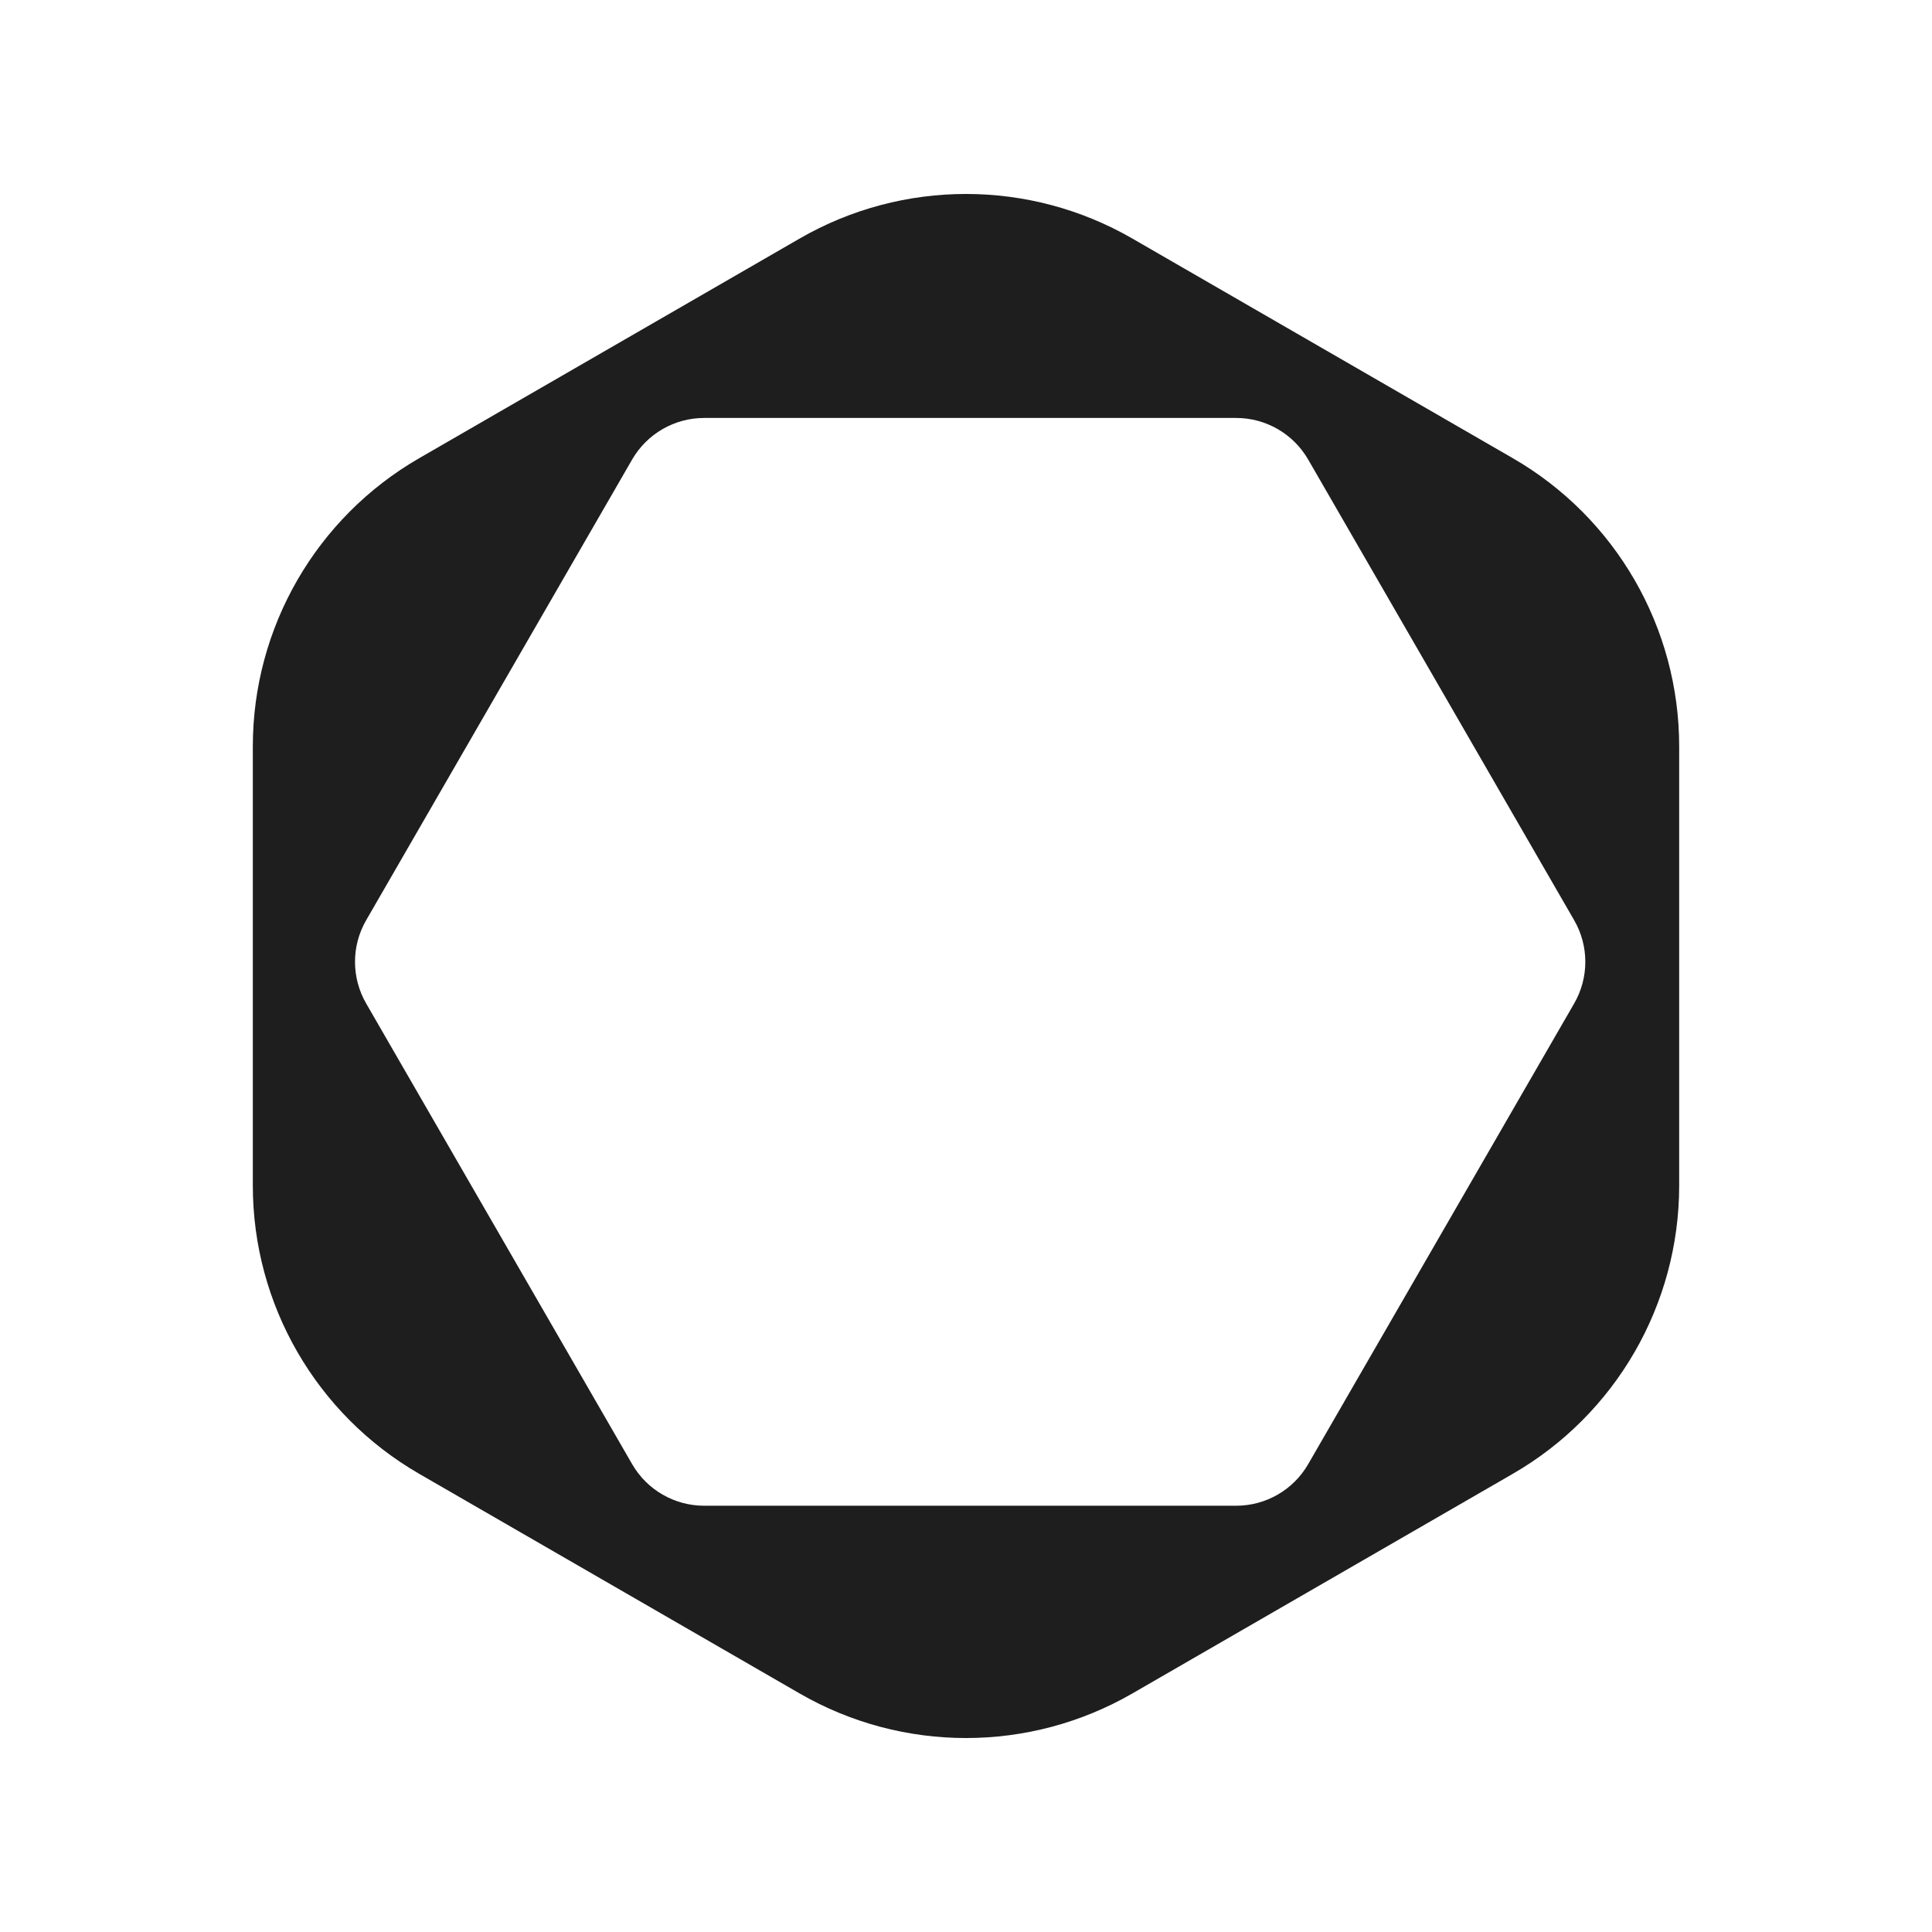
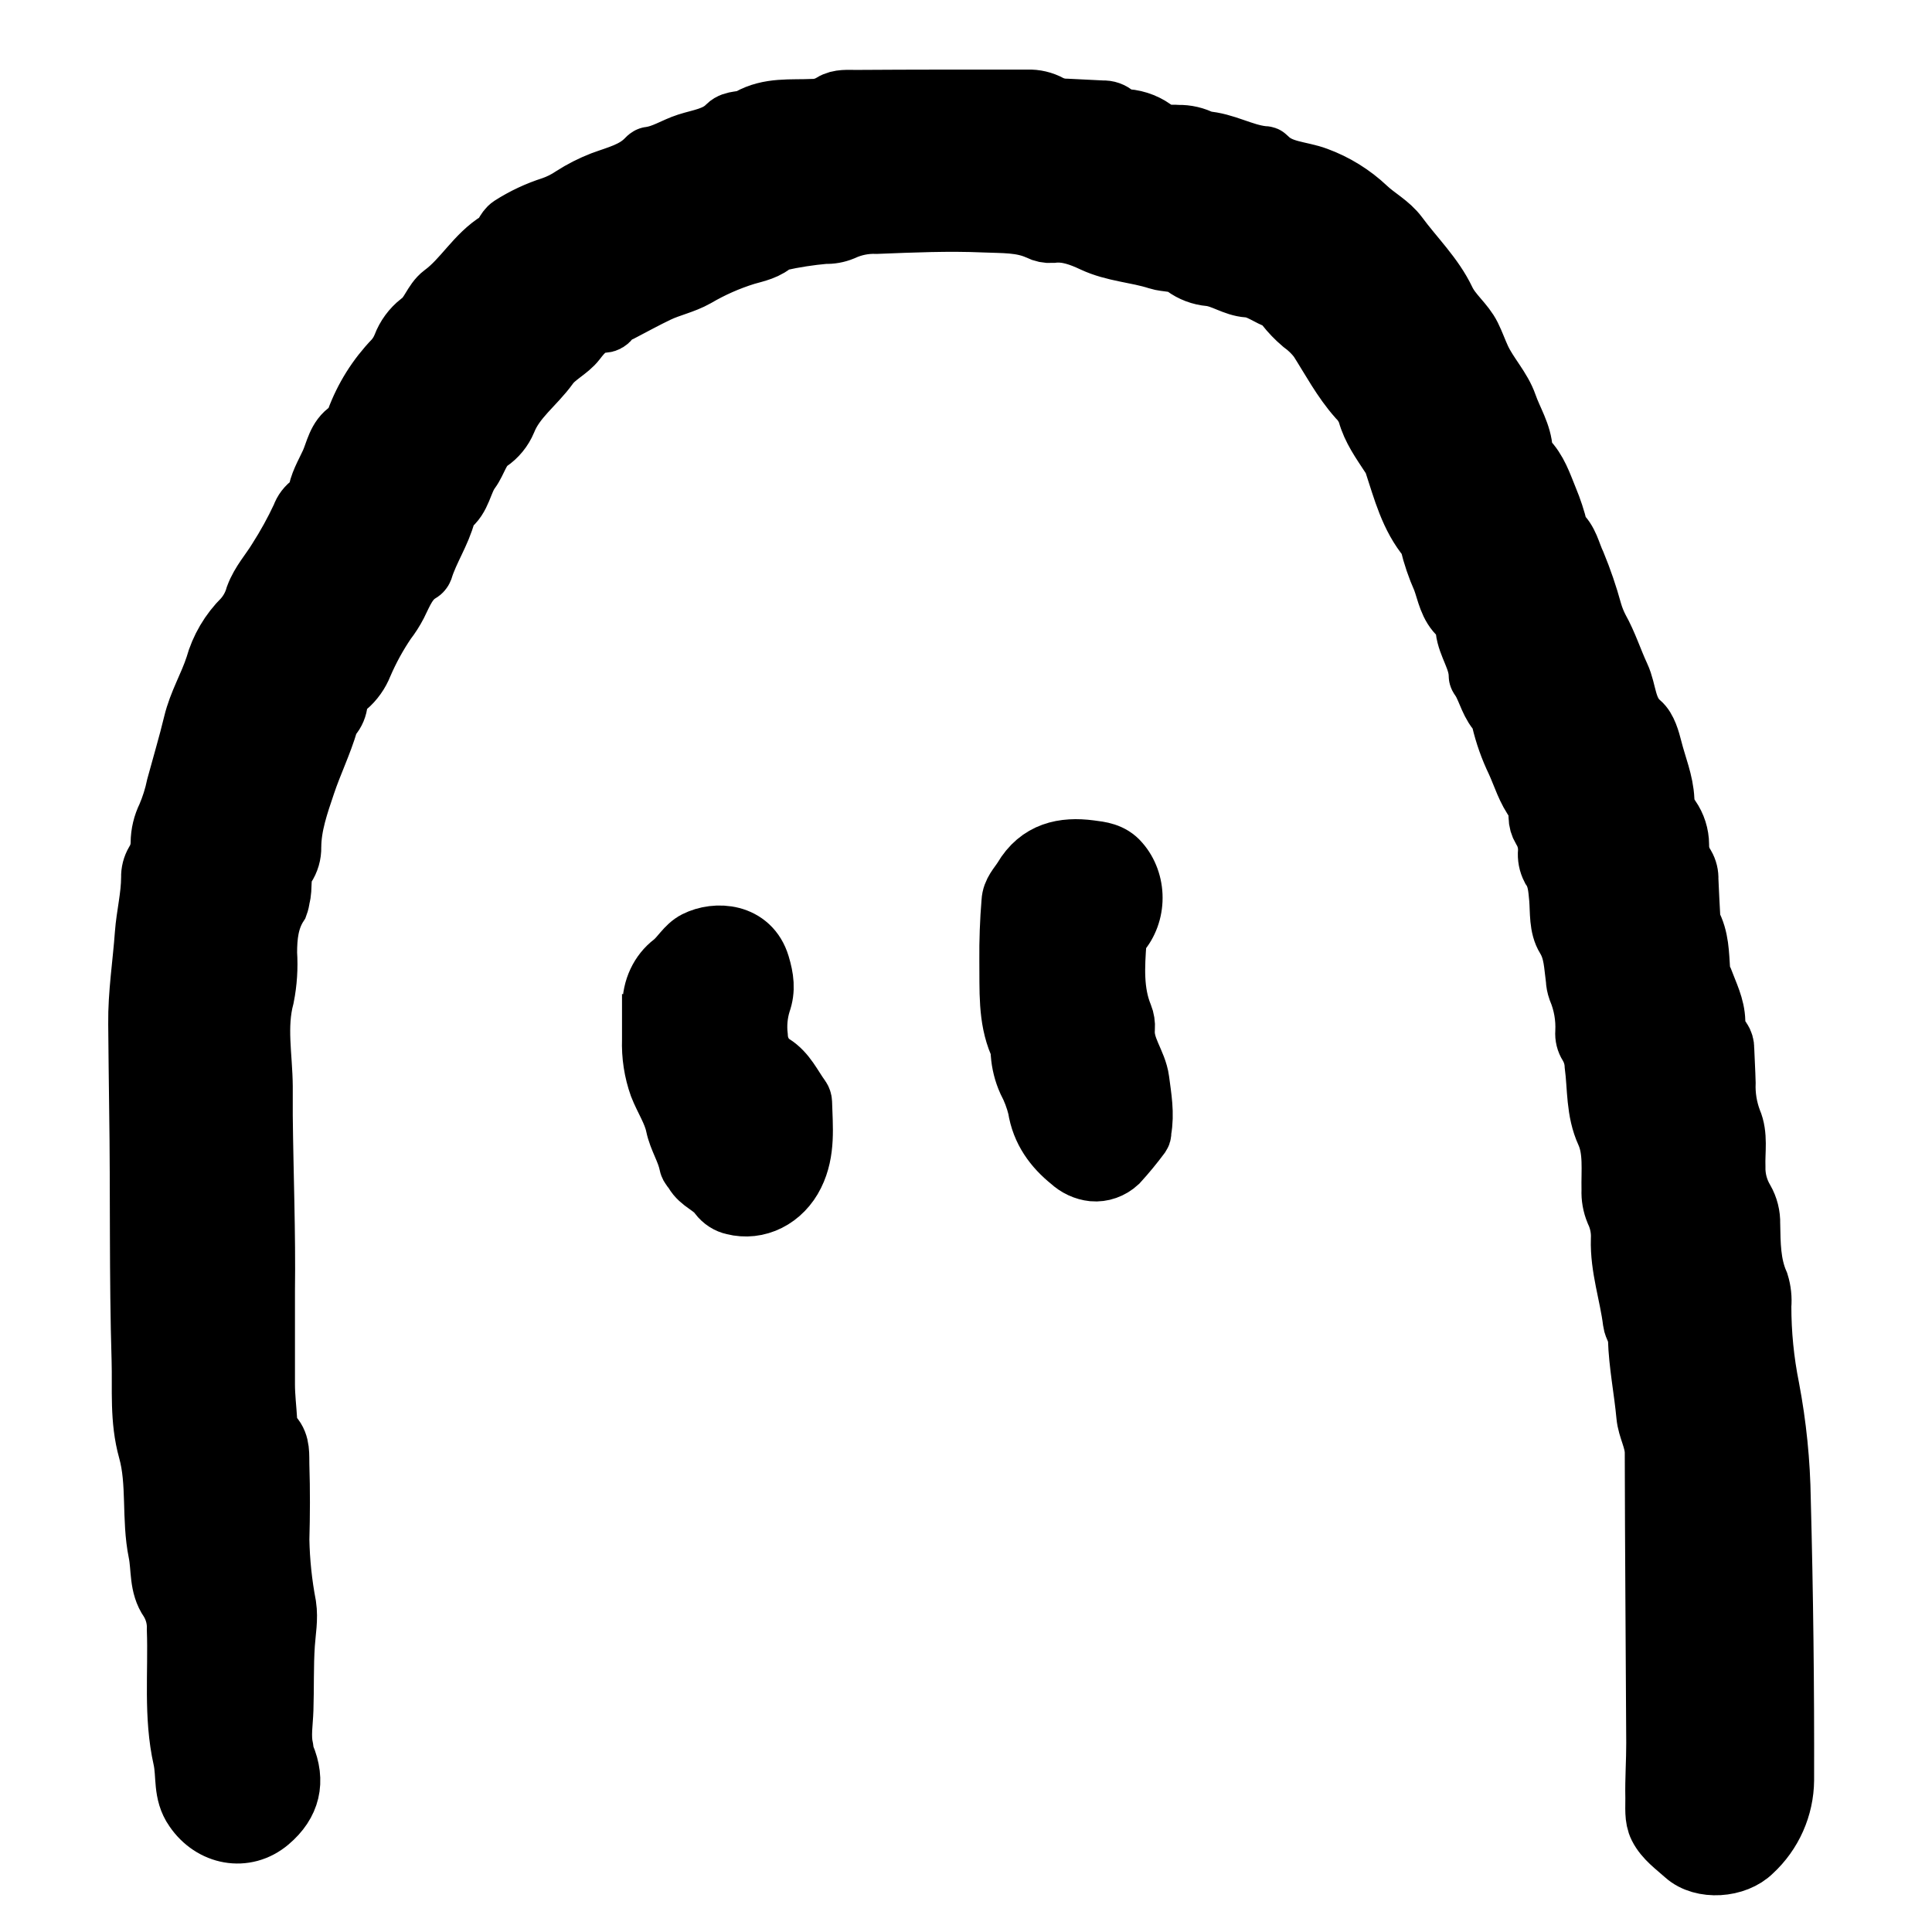
- <svg xmlns="http://www.w3.org/2000/svg" viewBox="0 0 180 180" fill="#1E1E1E" width="180" height="180">
-   <path fill-rule="evenodd" clip-rule="evenodd" d="m 105.5,22.225 c -9.592,-5.538 -21.409,-5.538 -31,0 L 39.055,42.689 C 29.463,48.227 23.555,58.461 23.555,69.536 v 40.929 c 0,11.075 5.909,21.309 15.5,26.847 l 35.445,20.464 c 9.591,5.537 21.408,5.537 31,0 l 35.445,-20.464 c 9.591,-5.537 15.5,-15.771 15.5,-26.847 V 69.536 c 0,-11.075 -5.909,-21.309 -15.5,-26.847 z M 34.113,85.738 c -1.384,2.398 -1.384,5.352 0,7.75 l 24.782,42.923 c 1.384,2.398 3.943,3.875 6.712,3.875 h 49.563 c 2.769,0 5.327,-1.477 6.711,-3.875 l 24.782,-42.923 c 1.384,-2.398 1.384,-5.352 0,-7.75 L 121.88,42.815 c -1.384,-2.398 -3.942,-3.875 -6.711,-3.875 H 65.606 c -2.769,0 -5.327,1.477 -6.712,3.875 z" style="stroke-width:0.775" />
+ <svg xmlns="http://www.w3.org/2000/svg" width="1000" height="1000" viewBox="0 0 1000 1000" fill="none">
+   <path d="M136.672 668.352C136.672 684.385 136.672 700.476 136.672 716.479C136.672 722.816 137.459 729.066 137.838 735.344C137.833 736.069 137.893 736.787 138.017 737.503C138.141 738.218 138.327 738.913 138.576 739.594C138.825 740.274 139.132 740.928 139.498 741.553C139.864 742.178 140.282 742.765 140.753 743.317C144.747 747.639 143.96 753.363 144.135 758.532C144.543 771.323 144.485 784.114 144.135 796.905C144.36 808.435 145.555 819.862 147.721 831.19C148.712 837.907 147.43 844.419 146.992 850.931C146.234 862.262 146.613 873.593 146.234 884.895C146.03 891.67 144.747 898.416 146.234 905.162C146.382 906.438 146.625 907.694 146.963 908.929C152.532 922.042 149.879 933.285 139.004 942.484C126.789 952.822 109.85 949.464 100.871 936.205C95.04 927.912 97.11 918.829 95.186 910.185C90.23 888.137 92.796 865.708 92.008 843.455C92.062 842.127 92.017 840.801 91.874 839.478C91.73 838.155 91.489 836.85 91.15 835.562C90.812 834.274 90.38 833.021 89.854 831.797C89.329 830.577 88.715 829.4 88.014 828.27C82.679 820.677 84.079 811.711 82.388 803.418C78.802 785.896 81.863 767.439 77.14 750.559C72.709 734.731 74.225 719.283 73.758 703.834C72.446 660.613 73.175 617.363 72.504 574.113C72.271 559.511 72.184 544.676 72.009 529.928C71.834 514.392 74.312 499.031 75.42 483.582C76.149 473.741 78.656 464.133 78.685 454.204C78.664 453.517 78.692 452.834 78.767 452.153C78.843 451.47 78.965 450.796 79.135 450.133C79.306 449.47 79.521 448.818 79.783 448.185C80.044 447.551 80.349 446.941 80.697 446.348C81.17 445.591 81.588 444.809 81.951 443.994C82.315 443.179 82.62 442.344 82.866 441.485C83.113 440.63 83.299 439.76 83.424 438.878C83.548 437.993 83.611 437.105 83.612 436.214C83.632 433.863 83.915 431.542 84.461 429.255C85.008 426.968 85.803 424.769 86.848 422.664C89.01 417.609 90.653 412.393 91.775 407.011C94.691 396.235 97.927 385.459 100.521 374.654C103.116 363.848 108.538 355.087 111.804 344.983C112.449 342.668 113.24 340.405 114.18 338.193C115.119 335.982 116.197 333.841 117.416 331.771C118.634 329.7 119.981 327.718 121.457 325.823C122.933 323.929 124.526 322.139 126.235 320.452C127.725 318.771 129.009 316.944 130.086 314.973C131.164 313.001 132.008 310.934 132.62 308.771C135.302 301.616 140.258 296.272 144.048 290.051C148.676 282.831 152.806 275.335 156.438 267.565C156.675 266.877 156.965 266.212 157.308 265.571C157.651 264.93 158.043 264.32 158.483 263.742C158.924 263.164 159.409 262.625 159.936 262.125C160.463 261.625 161.027 261.17 161.628 260.76C162.939 259.972 164.543 258.512 164.718 257.227C165.388 250.802 168.829 245.341 171.394 239.705C173.96 234.068 174.893 226.855 181.015 222.971C181.452 222.635 181.86 222.267 182.24 221.868C182.621 221.468 182.968 221.042 183.282 220.588C183.596 220.135 183.873 219.66 184.114 219.163C184.355 218.667 184.556 218.155 184.717 217.627C185.784 214.725 186.999 211.886 188.362 209.111C189.724 206.336 191.227 203.64 192.871 201.022C194.514 198.404 196.289 195.879 198.196 193.446C200.103 191.014 202.131 188.688 204.28 186.467C206.201 184.285 207.698 181.841 208.769 179.137C209.211 177.968 209.73 176.835 210.326 175.737C210.922 174.64 211.59 173.587 212.329 172.58C213.068 171.574 213.872 170.621 214.74 169.724C215.608 168.827 216.534 167.993 217.515 167.222C222.909 163.63 224.367 156.387 229.381 152.62C240.226 144.677 246.553 132.178 258.272 125.081C261.188 123.358 261.742 119.241 264.686 117.313C267.983 115.204 271.403 113.319 274.945 111.657C278.488 109.995 282.124 108.571 285.852 107.384C289.63 106.076 293.177 104.305 296.493 102.069C301.325 98.966 306.417 96.376 311.77 94.301C319.641 91.381 328.3 89.395 334.597 82.999C335.151 82.445 335.792 81.627 336.492 81.568C343.46 80.722 349.291 76.662 355.85 74.56C362.905 72.282 370.981 71.435 376.754 65.448C379.669 62.528 384.683 63.667 387.978 61.769C398.269 55.928 409.435 57.359 420.397 56.862C421.318 56.872 422.236 56.817 423.149 56.697C424.061 56.577 424.962 56.394 425.851 56.147C426.741 55.9 427.606 55.591 428.449 55.222C429.292 54.853 430.108 54.426 430.892 53.942C434.449 51.664 439.055 52.219 443.166 52.19C472.757 51.986 502.348 52.015 531.939 52.015C532.907 51.979 533.872 52.008 534.837 52.102C535.802 52.196 536.755 52.354 537.7 52.576C538.642 52.798 539.566 53.082 540.47 53.428C541.376 53.774 542.254 54.179 543.105 54.643C544.461 55.328 545.878 55.845 547.356 56.195C548.834 56.546 550.332 56.719 551.851 56.717L570.714 57.651C571.276 57.617 571.839 57.639 572.399 57.718C572.959 57.797 573.507 57.93 574.04 58.118C574.574 58.306 575.081 58.545 575.568 58.835C576.055 59.125 576.507 59.461 576.924 59.841C577.329 60.184 577.763 60.491 578.221 60.761C578.679 61.032 579.154 61.263 579.652 61.454C580.148 61.646 580.655 61.795 581.177 61.901C581.699 62.008 582.224 62.071 582.754 62.09C584.195 62.194 585.617 62.41 587.022 62.736C588.428 63.062 589.801 63.496 591.139 64.036C592.477 64.576 593.766 65.217 595.005 65.958C596.244 66.699 597.416 67.532 598.526 68.456C601.267 70.939 605.961 69.946 609.751 70.296C610.835 70.269 611.917 70.31 612.998 70.42C614.08 70.53 615.147 70.709 616.205 70.955C617.264 71.201 618.302 71.514 619.319 71.892C620.336 72.27 621.325 72.712 622.287 73.216C622.561 73.399 622.861 73.496 623.191 73.508C633.773 74.151 642.986 80.05 653.423 81.218C654.035 81.218 654.939 81.218 655.26 81.568C662.315 89.22 672.752 88.752 681.498 92.052C683.86 92.919 686.172 93.902 688.434 95.003C690.696 96.103 692.897 97.316 695.037 98.64C697.177 99.965 699.244 101.394 701.241 102.928C703.235 104.462 705.148 106.094 706.979 107.822C712.226 112.816 718.873 116.145 723.276 122.074C731.468 133.2 741.701 143.042 747.648 155.541C751.088 162.754 757.531 167.222 760.942 174.114C762.808 177.881 764.178 181.824 765.928 185.62C769.863 194.147 776.744 201.069 779.747 209.742C782.458 217.569 787.297 224.811 787.706 233.397C787.72 233.805 787.77 234.209 787.86 234.608C787.948 235.006 788.073 235.393 788.236 235.768C788.397 236.143 788.592 236.5 788.822 236.837C789.052 237.175 789.312 237.489 789.601 237.777C795.431 243.618 797.764 251.065 800.766 258.395C802.938 263.591 804.688 268.925 806.014 274.398C806.014 274.866 806.014 275.508 806.451 275.771C811.553 280.035 812.516 286.401 815.198 291.979C818.512 300.021 821.32 308.237 823.623 316.626C824.512 319.723 825.699 322.702 827.18 325.563C831.582 333.389 834.293 342.063 838.025 350.064C841.757 358.066 840.94 367.849 848.724 374.449C852.019 377.223 853.622 383.21 854.789 387.737C856.975 396.498 860.619 404.85 861.027 414.02C861.06 414.87 861.153 415.714 861.307 416.549C861.462 417.384 861.678 418.205 861.955 419.008C862.231 419.811 862.564 420.59 862.957 421.347C863.351 422.1 863.794 422.822 864.293 423.511C864.984 424.51 865.599 425.555 866.135 426.644C866.672 427.734 867.123 428.858 867.491 430.017C867.861 431.177 868.141 432.354 868.33 433.554C868.523 434.754 868.625 435.963 868.637 437.178C868.604 438.15 868.648 439.12 868.768 440.087C868.887 441.053 869.077 442.002 869.342 442.94C869.607 443.877 869.94 444.785 870.345 445.67C870.75 446.555 871.222 447.405 871.756 448.217C872.365 449.271 872.814 450.387 873.103 451.569C873.392 452.752 873.505 453.949 873.447 455.167C873.709 461.972 874.117 468.747 874.467 475.61C874.4 476.436 874.517 477.233 874.817 478.004C879.044 485.656 878.957 494.095 879.54 502.477C879.826 504.241 880.359 505.926 881.144 507.529C883.709 514.45 887.208 521.05 887.382 528.76C887.397 529.615 887.476 530.462 887.624 531.303C887.77 532.147 887.983 532.971 888.26 533.78C888.537 534.589 888.878 535.369 889.277 536.125C889.677 536.878 890.135 537.597 890.648 538.28C891.105 538.955 891.449 539.685 891.68 540.467C891.91 541.25 892.012 542.05 891.989 542.865C892.193 548.706 892.572 554.546 892.718 560.387C892.589 563.772 892.796 567.136 893.341 570.48C893.887 573.823 894.758 577.077 895.954 580.245C899.161 587.634 897.528 595.898 897.79 603.783C897.752 605.316 897.822 606.841 897.997 608.362C898.175 609.884 898.455 611.388 898.843 612.868C899.231 614.349 899.72 615.798 900.309 617.211C900.901 618.624 901.586 619.988 902.367 621.305C902.895 622.219 903.356 623.168 903.752 624.147C904.149 625.125 904.475 626.127 904.735 627.152C904.994 628.177 905.181 629.216 905.297 630.265C905.414 631.313 905.458 632.367 905.429 633.425C905.633 643.909 905.574 654.364 909.977 664.38C910.554 666.241 910.945 668.136 911.152 670.072C911.359 672.008 911.373 673.947 911.201 675.886C911.184 690.281 912.592 704.532 915.428 718.64C919.046 737.695 920.988 756.923 921.259 776.317C922.542 824.678 923.116 873.059 922.979 921.458C922.971 922.313 922.938 923.169 922.886 924.025C922.831 924.88 922.758 925.736 922.661 926.586C922.565 927.436 922.446 928.285 922.306 929.132C922.166 929.976 922.006 930.817 921.822 931.655C921.638 932.494 921.437 933.323 921.213 934.149C920.988 934.976 920.74 935.796 920.475 936.611C920.21 937.426 919.921 938.232 919.612 939.032C919.306 939.832 918.976 940.624 918.63 941.406C918.283 942.189 917.915 942.963 917.528 943.725C917.14 944.49 916.732 945.244 916.306 945.986C915.88 946.73 915.437 947.46 914.974 948.182C914.51 948.903 914.029 949.61 913.531 950.308C913.032 951.003 912.516 951.686 911.982 952.355C911.449 953.024 910.901 953.681 910.332 954.323C909.764 954.963 909.181 955.591 908.583 956.204C907.985 956.814 907.37 957.41 906.741 957.991C898.373 966.372 881.202 967.57 872.485 959.772C867.704 955.45 861.96 951.479 858.958 945.521C856.625 940.907 857.383 935.388 857.267 930.277C857.062 920.903 857.762 911.499 857.733 902.125C857.5 852.07 857.062 802.016 856.975 751.961C856.975 745.069 853.214 739.375 852.602 732.716C851.378 719.37 848.666 706.229 848.258 692.824C848.258 689.583 846.013 686.984 845.634 684.063C843.885 669.841 838.987 656.057 839.424 641.514C839.492 640.261 839.477 639.008 839.387 637.756C839.296 636.503 839.127 635.262 838.882 634.029C838.634 632.8 838.314 631.588 837.917 630.396C837.521 629.208 837.051 628.045 836.509 626.912C835.795 625.189 835.273 623.408 834.949 621.571C834.626 619.734 834.503 617.886 834.585 616.019C834.352 606.003 835.78 595.431 831.67 586.29C826.451 574.901 827.384 562.928 825.839 551.246C825.748 549.38 825.431 547.555 824.883 545.771C824.334 543.986 823.573 542.296 822.603 540.704C822.299 540.225 822.037 539.726 821.816 539.203C821.591 538.68 821.413 538.146 821.276 537.594C821.139 537.042 821.049 536.484 821.002 535.917C820.956 535.354 820.956 534.787 820.999 534.221C821.095 532.323 821.087 530.424 820.97 528.526C820.853 526.631 820.629 524.744 820.3 522.872C819.97 521 819.539 519.155 819.002 517.33C818.466 515.507 817.83 513.72 817.093 511.968C816.507 510.283 816.174 508.551 816.101 506.77C815.081 499.469 815.11 492.168 810.97 485.364C807.326 479.523 808.055 471.93 807.472 464.921C806.947 459.46 806.656 454.087 803.332 449.268C802.997 448.62 802.708 447.951 802.469 447.262C802.227 446.573 802.038 445.869 801.901 445.153C801.764 444.435 801.676 443.711 801.644 442.984C801.609 442.254 801.627 441.526 801.699 440.799C801.752 439.748 801.723 438.697 801.612 437.648C801.501 436.6 801.312 435.569 801.043 434.55C800.772 433.53 800.428 432.54 800.006 431.577C799.583 430.61 799.087 429.684 798.522 428.797C797.976 427.894 797.56 426.933 797.271 425.917C796.982 424.901 796.837 423.864 796.831 422.81C796.597 420.24 796.831 416.969 795.548 415.275C790.563 408.822 788.434 401.083 785.14 393.928C781.852 387.097 779.336 379.989 777.589 372.609C777.385 371.675 777.589 370.331 777.006 369.689C771.729 364.783 770.534 357.657 767.036 351.787C766.627 351.086 765.84 350.415 765.84 349.743C765.84 340.982 760.009 334.119 759.018 325.767C758.998 325.11 758.919 324.461 758.782 323.817C758.645 323.175 758.45 322.549 758.202 321.941C757.954 321.333 757.654 320.751 757.301 320.197C756.948 319.643 756.549 319.124 756.103 318.641C750.272 313.618 749.339 306.201 746.949 299.805C744.182 293.601 742.004 287.196 740.418 280.589C740.325 279.928 740.071 279.334 739.66 278.808C730.098 267.419 726.541 253.284 722.022 239.617C721.454 238.101 720.704 236.68 719.777 235.353C715.317 228.52 710.506 221.861 708.291 213.801C707.757 212.272 707.06 210.823 706.2 209.452C705.34 208.081 704.334 206.825 703.189 205.683C694.996 196.455 689.341 185.649 682.781 175.37C680.329 172.17 677.472 169.386 674.21 167.018C671.108 164.381 668.3 161.461 665.784 158.257C664.793 157.001 663.831 155.336 662.49 154.811C656.834 153.029 652.053 148.707 645.989 148.327C638.875 147.831 633.103 143.246 626.223 142.487C625.059 142.387 623.905 142.208 622.765 141.95C621.625 141.691 620.508 141.356 619.415 140.944C618.322 140.531 617.261 140.046 616.232 139.488C615.203 138.93 614.22 138.304 613.278 137.61C609.343 134.543 603.949 135.39 599.43 133.93C588.439 130.367 576.749 130.017 565.933 124.935C559.694 122.015 552.289 119.095 544.475 120.117C543.341 120.196 542.219 120.121 541.105 119.893C539.992 119.665 538.927 119.292 537.916 118.774C528.849 114.539 518.995 115.123 509.491 114.685C490.949 113.867 472.32 114.685 453.749 115.415C452.218 115.357 450.69 115.389 449.166 115.512C447.641 115.635 446.131 115.848 444.629 116.15C443.128 116.453 441.653 116.843 440.198 117.321C438.743 117.799 437.323 118.361 435.936 119.007C434.513 119.591 433.044 120.015 431.531 120.281C430.018 120.547 428.493 120.648 426.956 120.584C418.939 121.3 411 122.527 403.138 124.264C402.525 124.264 401.651 124.264 401.272 124.643C397.074 129.053 391.039 130.104 385.82 131.623C376.797 134.435 368.206 138.231 360.048 143.012C353.722 146.575 346.754 147.919 340.311 150.985C333.868 154.051 327.513 157.556 321.128 160.885C320.033 161.357 318.995 161.932 318.013 162.61C317.032 163.289 316.127 164.057 315.297 164.915C315.153 165.156 314.983 165.376 314.786 165.576C314.589 165.775 314.372 165.949 314.133 166.096C313.895 166.244 313.642 166.361 313.376 166.447C313.109 166.534 312.836 166.588 312.557 166.609C305.589 166.609 301.537 171.252 297.776 176.158C294.015 181.064 287.28 183.955 283.607 189.183C276.552 198.966 266.348 206.004 261.683 217.715C261.232 218.792 260.704 219.83 260.102 220.83C259.5 221.831 258.828 222.782 258.087 223.684C257.347 224.586 256.545 225.431 255.682 226.216C254.819 227.002 253.905 227.721 252.937 228.374C247.806 232.053 246.64 238.566 243.112 243.414C238.769 249.254 238.506 257.636 231.947 262.25C231.505 262.722 231.145 263.249 230.867 263.832C230.588 264.415 230.404 265.026 230.314 265.667C227.661 275.8 221.568 284.59 218.507 294.49C218.384 294.792 218.215 295.066 218 295.311C217.785 295.556 217.536 295.76 217.253 295.921C210.723 299.688 208.274 306.376 205.125 312.713C203.525 315.804 201.66 318.724 199.527 321.474C194.752 328.524 190.68 335.962 187.312 343.786C186.882 344.884 186.386 345.95 185.826 346.986C185.265 348.023 184.643 349.019 183.96 349.98C183.277 350.94 182.538 351.854 181.743 352.725C180.947 353.592 180.103 354.41 179.207 355.175C178.87 355.4 178.545 355.639 178.234 355.899C177.924 356.159 177.628 356.436 177.348 356.729C177.068 357.023 176.805 357.33 176.559 357.651C176.313 357.975 176.086 358.308 175.877 358.656C175.668 359.003 175.48 359.363 175.311 359.731C175.142 360.099 174.994 360.475 174.867 360.861C174.74 361.246 174.635 361.638 174.551 362.035C174.468 362.432 174.407 362.832 174.368 363.235C174.314 363.924 174.205 364.605 174.042 365.276C173.879 365.948 173.664 366.602 173.397 367.242C173.129 367.878 172.813 368.492 172.448 369.079C172.083 369.666 171.673 370.218 171.219 370.74C170.476 371.602 169.932 372.577 169.587 373.661C166.38 384.612 161.336 394.891 157.75 405.58C154.164 416.268 150.345 426.957 150.287 438.434C150.308 439.319 150.261 440.198 150.147 441.077C150.033 441.956 149.851 442.82 149.604 443.67C149.357 444.52 149.046 445.343 148.672 446.146C148.297 446.949 147.864 447.717 147.371 448.45C144.194 453.181 146.059 459.227 144.456 464.512C144.332 465.786 144.051 467.021 143.611 468.221C138.654 475.902 137.78 484.487 137.78 493.336C138.028 497.095 138.03 500.853 137.786 504.612C137.542 508.37 137.054 512.099 136.322 515.793C132.153 531.388 135.418 546.837 135.535 562.314C135.535 567.337 135.535 572.36 135.535 577.383C135.856 607.784 137.08 638.068 136.672 668.352Z" stroke="rgba(0, 0, 0, 1)" stroke-width="32" fill="#000000">
+ </path>
+   <path d="M522.903 497.147C522.806 487.009 523.175 476.893 524.011 466.799C524.244 461.829 527.568 458.722 529.842 455.092C538.005 441.128 550.716 438.741 564.127 440.507C569.287 441.161 574.972 441.717 579.199 446.72C579.458 447.017 579.711 447.32 579.957 447.629C580.204 447.939 580.444 448.256 580.678 448.581C580.909 448.904 581.134 449.233 581.354 449.568C581.572 449.902 581.782 450.242 581.987 450.589C582.189 450.938 582.384 451.291 582.573 451.648C582.761 452.004 582.942 452.366 583.115 452.734C583.288 453.1 583.452 453.472 583.607 453.849C583.765 454.226 583.914 454.607 584.054 454.99C584.193 455.374 584.325 455.762 584.447 456.155C584.572 456.545 584.687 456.94 584.794 457.339C584.899 457.735 584.996 458.135 585.086 458.539C585.175 458.942 585.255 459.348 585.325 459.755C585.397 460.163 585.46 460.572 585.514 460.982C585.567 461.394 585.611 461.806 585.648 462.218C585.683 462.632 585.71 463.046 585.73 463.46C585.747 463.877 585.756 464.292 585.756 464.706C585.756 465.12 585.747 465.536 585.73 465.952C585.71 466.366 585.683 466.781 585.648 467.195C585.611 467.607 585.567 468.019 585.514 468.431C585.46 468.841 585.397 469.25 585.325 469.657C585.255 470.065 585.175 470.471 585.086 470.874C584.996 471.277 584.899 471.677 584.794 472.074C584.687 472.471 584.572 472.866 584.447 473.258C584.325 473.65 584.193 474.038 584.054 474.422C583.914 474.806 583.765 475.186 583.607 475.564C583.452 475.938 583.288 476.31 583.115 476.678C582.942 477.045 582.761 477.407 582.573 477.764C582.384 478.122 582.189 478.475 581.987 478.824C581.782 479.171 581.572 479.511 581.354 479.844C581.134 480.18 580.909 480.509 580.678 480.832C580.444 481.157 580.204 481.474 579.957 481.783C579.711 482.093 579.458 482.396 579.199 482.692C578.941 482.976 578.708 483.283 578.5 483.614C578.292 483.946 578.113 484.297 577.963 484.668C577.814 485.036 577.696 485.418 577.611 485.812C577.523 486.205 577.47 486.603 577.45 487.009C576.517 500.09 575.643 513.367 580.803 525.924C581.205 526.919 581.49 527.952 581.657 529.025C581.826 530.1 581.872 531.181 581.794 532.269C580.861 542.505 588.033 549.83 589.258 559.281C590.365 567.849 591.94 576.384 590.336 585.083C590.336 585.802 590.336 586.751 590.016 587.208C586.348 592.157 582.461 596.877 578.354 601.369C577.917 601.769 577.463 602.146 576.992 602.5C576.524 602.853 576.041 603.181 575.544 603.484C575.046 603.785 574.537 604.059 574.016 604.305C573.495 604.551 572.964 604.769 572.424 604.959C571.886 605.151 571.34 605.312 570.786 605.443C570.234 605.574 569.677 605.675 569.115 605.747C568.553 605.819 567.99 605.86 567.424 605.872C566.859 605.882 566.294 605.864 565.73 605.816C564.69 605.705 563.663 605.507 562.649 605.224C561.634 604.941 560.644 604.574 559.678 604.125C558.712 603.676 557.781 603.149 556.885 602.546C555.989 601.94 555.138 601.264 554.331 600.518C545.993 593.814 539.375 585.116 537.568 573.179C536.355 568.296 534.596 563.674 532.291 559.314C531.315 557.127 530.533 554.856 529.944 552.501C529.355 550.149 528.971 547.754 528.792 545.317C528.752 543.479 528.411 541.713 527.772 540.019C522.145 526.775 523.078 512.713 522.903 497.147Z" stroke="rgba(0, 0, 0, 1)" stroke-width="32" fill="#000000">
+ </path>
+   <path d="M338.126 533.806C338.126 529.456 337.922 525.074 338.126 520.725C338.122 520.189 338.133 519.652 338.159 519.116C338.185 518.58 338.225 518.046 338.28 517.514C338.335 516.979 338.405 516.449 338.489 515.921C338.573 515.393 338.671 514.869 338.784 514.348C338.897 513.825 339.024 513.307 339.166 512.795C339.307 512.282 339.462 511.776 339.631 511.274C339.8 510.773 339.983 510.277 340.179 509.786C340.376 509.298 340.585 508.816 340.808 508.341C341.031 507.865 341.266 507.399 341.514 506.941C341.763 506.481 342.023 506.031 342.296 505.59C342.57 505.15 342.854 504.72 343.151 504.299C343.448 503.878 343.755 503.468 344.075 503.069C344.394 502.668 344.724 502.28 345.064 501.905C345.404 501.528 345.755 501.163 346.115 500.809C346.476 500.456 346.846 500.116 347.225 499.789C347.604 499.462 347.992 499.148 348.388 498.847C352.615 495.577 355.297 490.05 360.341 487.5C370.603 482.3 388.008 483.248 392.877 499.534C394.888 506.271 395.792 512.222 393.401 518.894C392.964 520.304 392.602 521.74 392.314 523.201C392.026 524.659 391.814 526.132 391.678 527.619C391.544 529.106 391.487 530.596 391.506 532.089C391.526 533.582 391.623 535.07 391.798 536.553C391.831 537.303 391.906 538.049 392.022 538.79C392.137 539.529 392.293 540.257 392.492 540.974C392.692 541.692 392.93 542.392 393.206 543.077C393.484 543.762 393.799 544.423 394.151 545.062C394.502 545.701 394.888 546.312 395.308 546.896C395.728 547.481 396.18 548.034 396.664 548.554C397.146 549.076 397.655 549.561 398.191 550.01C398.73 550.459 399.29 550.868 399.873 551.236C406.521 555.422 409.611 562.551 414.013 568.601C414.217 568.891 414.377 569.209 414.491 569.556C414.606 569.902 414.67 570.26 414.684 570.628C415.033 583.251 416.52 595.907 410.631 607.778C410.266 608.517 409.874 609.239 409.456 609.943C409.039 610.647 408.596 611.332 408.13 611.997C407.663 612.662 407.174 613.304 406.66 613.923C406.147 614.544 405.614 615.141 405.06 615.711C404.504 616.283 403.929 616.829 403.334 617.35C402.739 617.869 402.127 618.36 401.497 618.825C400.866 619.289 400.22 619.724 399.559 620.13C398.898 620.537 398.223 620.913 397.535 621.258C396.846 621.602 396.146 621.916 395.436 622.2C394.725 622.481 394.005 622.729 393.276 622.945C392.547 623.163 391.812 623.347 391.069 623.498C390.327 623.648 389.58 623.765 388.83 623.848C388.08 623.931 387.328 623.98 386.573 623.995C385.821 624.01 385.068 623.991 384.314 623.936C383.562 623.884 382.813 623.798 382.066 623.678C381.32 623.556 380.579 623.401 379.845 623.213C379.13 623.065 378.431 622.85 377.749 622.569C377.066 622.288 376.41 621.943 375.778 621.536C375.148 621.13 374.552 620.667 373.991 620.146C373.431 619.627 372.914 619.058 372.44 618.439C368.912 613.37 362.732 611.898 359.554 606.306C358.767 604.966 357.367 603.821 357.105 602.382C355.735 595.286 351.624 589.465 350.137 582.336C348.65 575.207 344.306 568.83 341.595 561.864C340.924 559.985 340.343 558.071 339.852 556.122C339.361 554.175 338.962 552.204 338.656 550.209C338.349 548.214 338.137 546.206 338.02 544.185C337.902 542.167 337.879 540.146 337.951 538.122C337.951 536.684 337.951 535.212 337.951 533.773L338.126 533.806Z" stroke="rgba(0, 0, 0, 1)" stroke-width="32" fill="#000000">
+ </path>
</svg>
